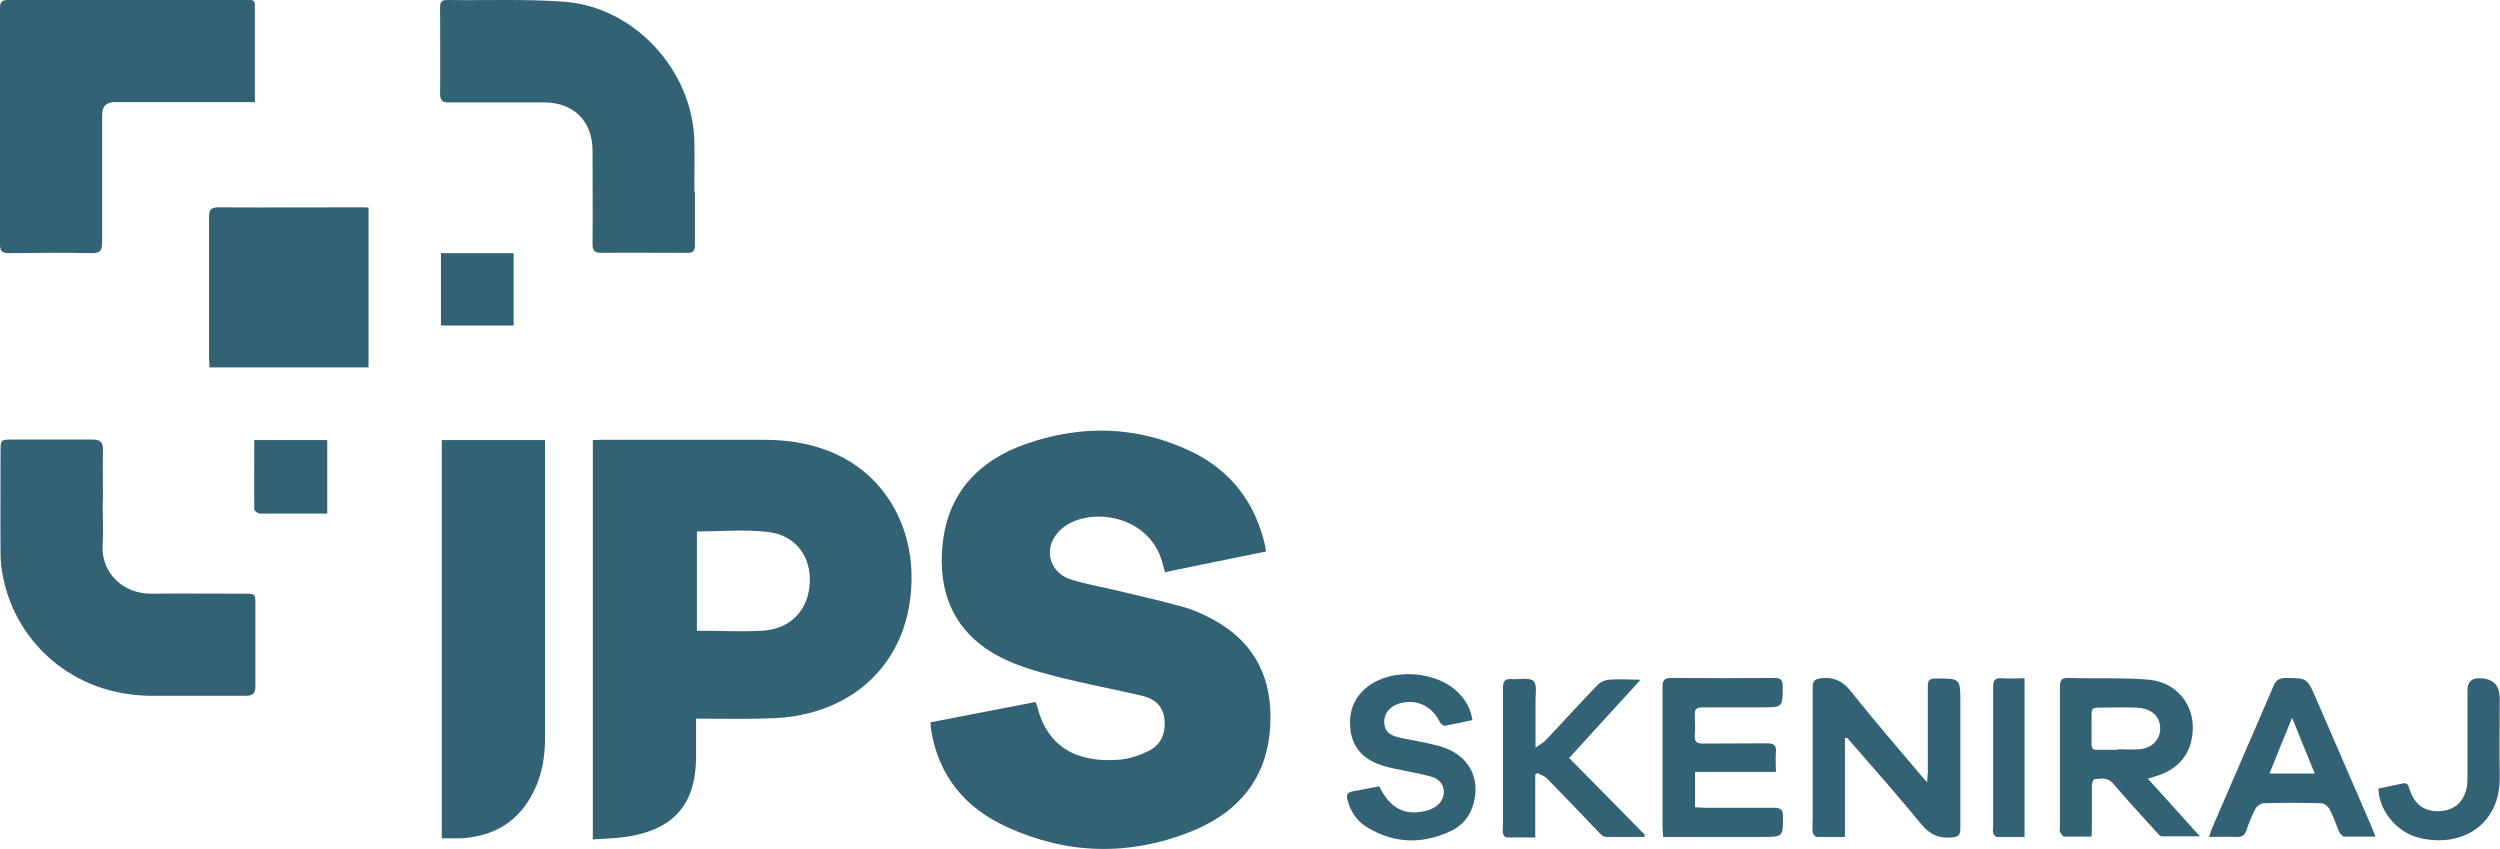
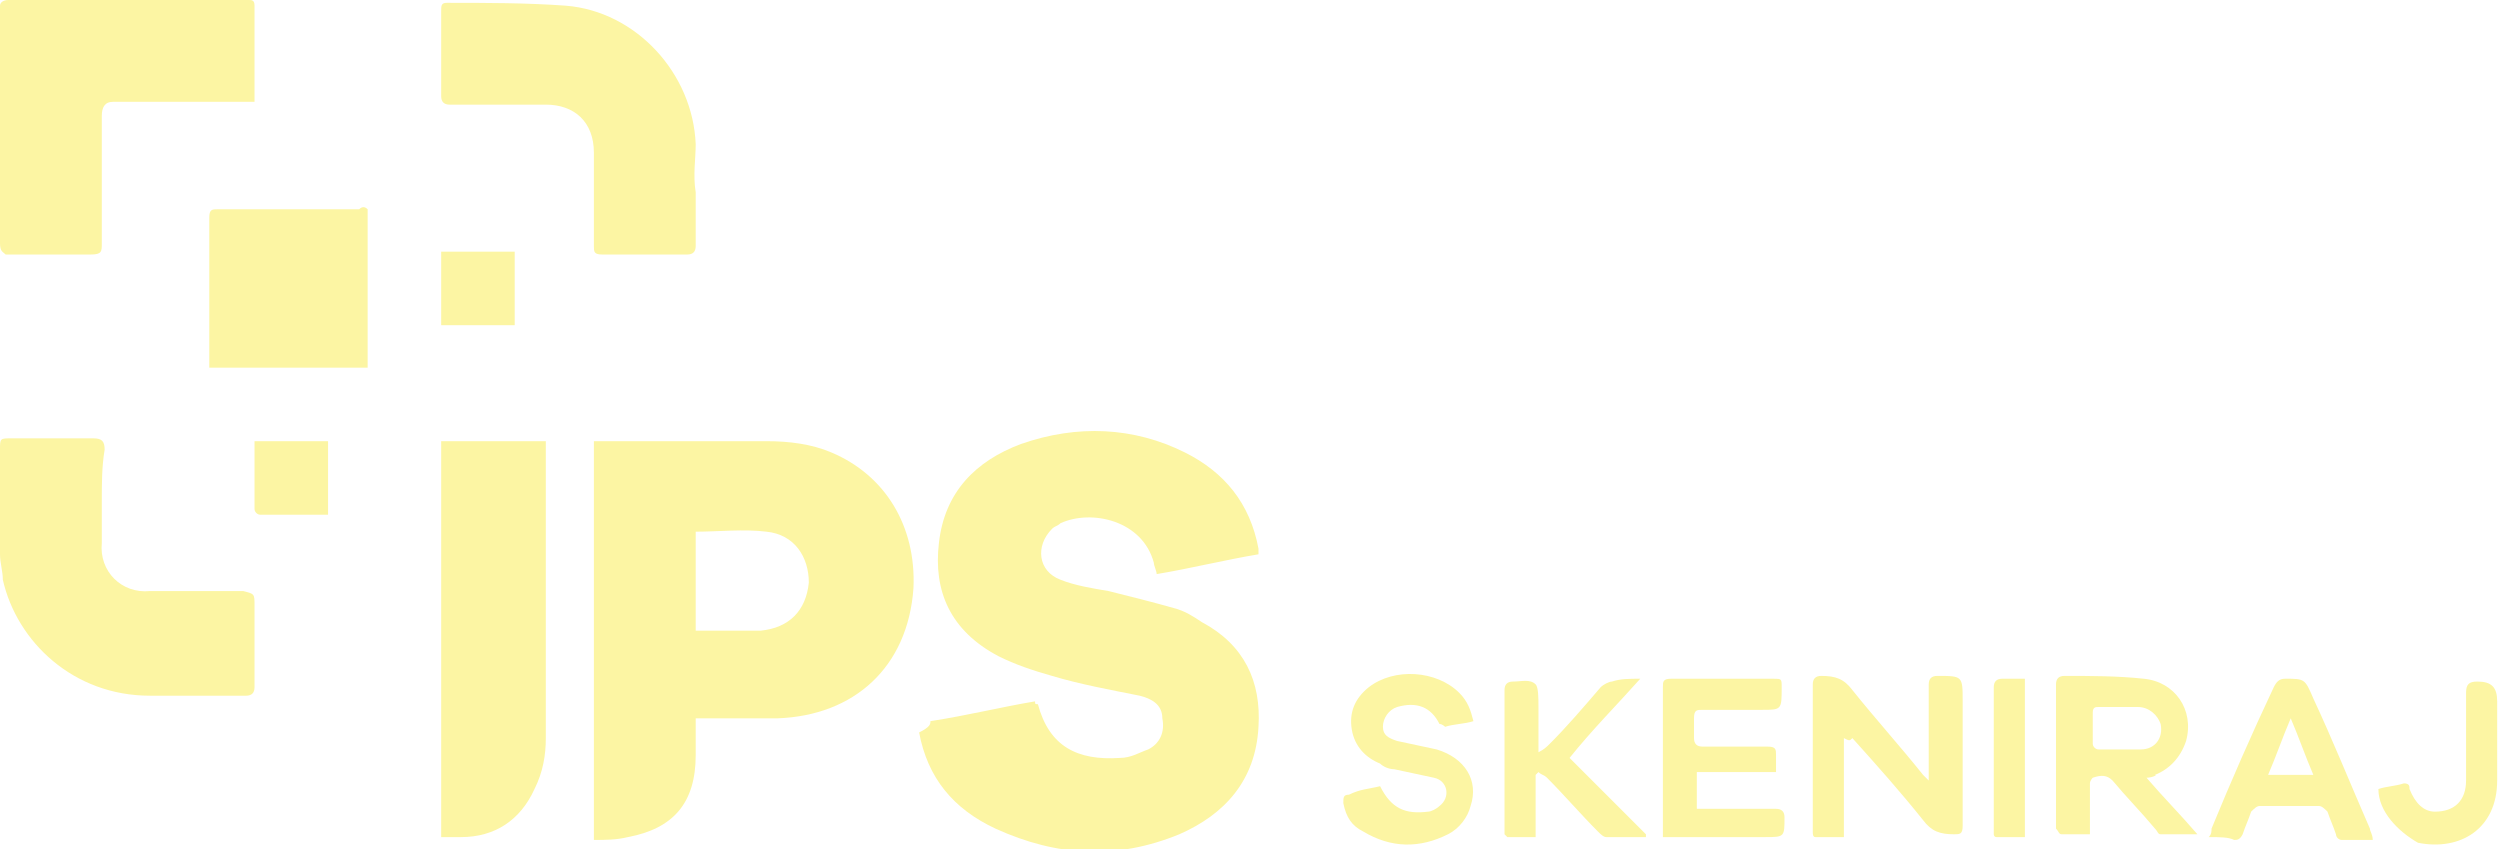
- <svg xmlns="http://www.w3.org/2000/svg" id="Layer_2" data-name="Layer 2" viewBox="0 0 88.39 30">
-   <defs>
-     <style>
-       .cls-1 {
-         fill: #346275;
-       }
-     </style>
-   </defs>
-   <g id="Layer_1-2" data-name="Layer 1">
+ <svg xmlns="http://www.w3.org/2000/svg" version="1.1" id="Layer_2_1_" x="0px" y="0px" viewBox="0 0 88.4 30" style="enable-background:new 0 0 88.4 30;" xml:space="preserve">
+   <style type="text/css">
+ 	.st0{fill:#FCF5A3;}
+ </style>
+   <g id="Layer_1-2">
    <g>
-       <path class="cls-1" d="M32.89,25.54c1.25-.24,2.48-.48,3.72-.72,.03,.07,.05,.11,.06,.15,.36,1.45,1.41,2.01,2.91,1.89,.36-.03,.73-.16,1.05-.32,.43-.22,.59-.63,.54-1.11-.05-.48-.36-.73-.79-.83-1.02-.24-2.06-.43-3.07-.69-.65-.17-1.32-.36-1.91-.66-1.69-.85-2.26-2.34-2.07-4.04,.2-1.81,1.29-2.93,2.93-3.51,1.97-.69,3.95-.65,5.85,.26,1.42,.68,2.29,1.83,2.63,3.38,0,.04,.01,.09,.02,.16-1.19,.24-2.38,.48-3.57,.73-.04-.14-.07-.25-.1-.36-.43-1.52-2.19-1.91-3.25-1.38-.12,.06-.23,.14-.33,.23-.64,.57-.47,1.49,.33,1.76,.55,.18,1.13,.27,1.7,.41,.78,.19,1.56,.36,2.33,.58,.36,.1,.72,.27,1.05,.45,1.47,.81,2.08,2.1,1.99,3.74-.1,1.89-1.16,3.1-2.85,3.76-2.16,.85-4.34,.79-6.46-.18-1.47-.67-2.42-1.8-2.68-3.44-.01-.07-.01-.15-.02-.25Z" />
-       <path class="cls-1" d="M24.61,25.42c0,.47,0,.88,0,1.3,.01,1.68-.76,2.6-2.43,2.86-.39,.06-.79,.07-1.22,.1V15.56c.1,0,.2-.01,.29-.01,1.92,0,3.84,0,5.76,0,.79,0,1.56,.11,2.3,.4,1.93,.76,3.03,2.63,2.91,4.8-.15,2.77-2.13,4.5-4.8,4.64-.81,.04-1.62,.02-2.44,.02-.11,0-.23,0-.38,0Zm.02-3.12c.79,0,1.56,.04,2.32,0,1-.06,1.63-.72,1.68-1.69,.05-.93-.5-1.69-1.47-1.8-.82-.1-1.67-.02-2.52-.02v3.52Z" />
-       <path class="cls-1" d="M9.02,3.61h-.38c-1.53,0-3.06,0-4.59,0q-.44,0-.44,.46c0,1.5,0,3,0,4.5,0,.27-.05,.38-.36,.38-.98-.02-1.97-.01-2.95,0C.08,8.94,0,8.89,0,8.65,0,5.86,0,3.07,0,.28,0,.08,.06,0,.28,0,3.1,0,5.93,0,8.76,0c.12,0,.26-.02,.25,.18,0,1.13,0,2.25,0,3.43Z" />
-       <path class="cls-1" d="M15.62,29.65V15.56h3.65c0,.12,0,.22,0,.32,0,3.41,0,6.82,0,10.23,0,.63-.1,1.24-.37,1.81-.52,1.11-1.42,1.66-2.63,1.72-.21,0-.42,0-.65,0Z" />
-       <path class="cls-1" d="M3.63,17.71c0,.52,.03,1.03,0,1.55-.07,.97,.71,1.75,1.74,1.73,1.09-.01,2.18,0,3.27,0,.38,0,.39,.01,.39,.38,0,.96,0,1.93,0,2.89,0,.24-.08,.34-.33,.34-1.14,0-2.27,0-3.41,0-2.71-.04-4.69-1.86-5.17-4.14-.06-.28-.1-.57-.1-.85-.01-1.23,0-2.46,0-3.7,0-.35,.02-.37,.38-.37,.96,0,1.91,0,2.87,0,.27,0,.38,.09,.37,.37-.01,.6,0,1.2,0,1.8Z" />
-       <path class="cls-1" d="M24.57,6.77c0,.63,0,1.26,0,1.89,0,.22-.07,.28-.28,.28-1,0-2.01-.01-3.01,0-.25,0-.33-.06-.33-.32,.01-1.1,0-2.2,0-3.29,0-1.05-.67-1.71-1.73-1.71-1.12,0-2.24,0-3.35,0-.24,0-.31-.07-.31-.31,.01-1,0-2.01,0-3.01,0-.16,0-.3,.23-.3,1.38,.02,2.77-.04,4.15,.06,2.49,.18,4.55,2.43,4.61,4.93,.01,.59,0,1.18,0,1.78h0Z" />
-       <path class="cls-1" d="M13.03,7.36v5.63H7.41c0-.11-.02-.21-.02-.32,0-1.66,0-3.33,0-4.99,0-.28,.08-.35,.35-.35,1.66,.01,3.33,0,4.99,0,.09,0,.19,0,.3,.01Z" />
-       <path class="cls-1" d="M65.23,26.1v3.49c-.35,0-.68,0-1,0-.05,0-.13-.1-.14-.16-.02-.19,0-.38,0-.57,0-1.52,0-3.04,0-4.56,0-.23,.07-.29,.3-.32,.48-.05,.79,.12,1.08,.5,.8,1.01,1.65,1.98,2.48,2.97,.04,.05,.09,.1,.19,.21,0-.16,.02-.26,.02-.35,0-1.01,0-2.03,0-3.04,0-.21,.05-.28,.27-.28,.88,0,.88-.02,.88,.85,0,1.48,0,2.96,0,4.44,0,.25-.06,.31-.32,.33-.47,.04-.77-.12-1.07-.48-.8-.98-1.64-1.92-2.46-2.87-.05-.06-.1-.11-.15-.17-.02,0-.05,0-.07,.01Z" />
-       <path class="cls-1" d="M75.93,27.52c.62,.69,1.21,1.34,1.85,2.05-.5,0-.93,0-1.35,0-.07,0-.14-.11-.21-.18-.51-.56-1.02-1.11-1.51-1.69-.2-.23-.43-.17-.66-.15-.04,0-.09,.15-.09,.23,0,.49,0,.97,0,1.46,0,.1,0,.21-.01,.34-.33,0-.65,0-.96,0-.06,0-.12-.1-.16-.17-.02-.03,0-.09,0-.14,0-1.66,0-3.32,0-4.99,0-.23,.06-.32,.3-.31,.94,.03,1.9-.02,2.83,.06,1.13,.1,1.78,1.1,1.51,2.19-.15,.6-.55,.97-1.11,1.18-.11,.04-.23,.07-.41,.13Zm-1.06-1.03s0,0,0,0c.26,0,.52,.02,.77,0,.51-.04,.81-.43,.72-.9-.07-.33-.36-.55-.8-.57-.47-.02-.93,0-1.4,0-.14,0-.21,.05-.21,.2,0,.36,0,.72,0,1.09,0,.15,.05,.21,.2,.2,.24,0,.48,0,.72,0Z" />
-       <path class="cls-1" d="M62.77,27.29h-2.84v1.25c.11,0,.22,.02,.33,.02,.82,0,1.64,0,2.47,0,.24,0,.31,.08,.31,.31,0,.72,0,.72-.72,.72-1.05,0-2.1,0-3.15,0-.11,0-.23,0-.37,0,0-.13-.02-.23-.02-.33,0-1.65,0-3.31,0-4.96,0-.24,.05-.33,.31-.33,1.21,.01,2.43,.01,3.64,0,.22,0,.3,.06,.3,.29,0,.75,0,.75-.72,.75-.71,0-1.41,0-2.12,0-.19,0-.28,.05-.27,.26,.01,.24,.02,.48,0,.72-.02,.22,.06,.3,.29,.3,.75-.01,1.51,0,2.26-.01,.25,0,.34,.07,.32,.32-.02,.22,0,.44,0,.7Z" />
-       <path class="cls-1" d="M48.77,27.81c.38,.78,.91,1.05,1.67,.85,.13-.03,.27-.1,.38-.19,.37-.31,.28-.86-.18-1-.45-.13-.91-.2-1.37-.3-.19-.04-.37-.09-.55-.16-.54-.21-.89-.59-.97-1.18-.08-.62,.09-1.15,.6-1.55,.86-.67,2.44-.57,3.21,.21,.26,.26,.44,.57,.5,.97-.34,.07-.67,.15-.99,.2-.05,0-.14-.08-.17-.14-.27-.57-.85-.83-1.45-.64-.33,.11-.53,.37-.51,.68,.02,.28,.17,.44,.55,.52,.46,.1,.92,.17,1.37,.29,1.02,.27,1.5,1.08,1.24,2.04-.12,.44-.39,.78-.8,.97-1.01,.48-2.02,.45-2.98-.14-.36-.22-.57-.55-.68-.96-.05-.18,0-.27,.18-.3,.31-.05,.62-.12,.94-.18Z" />
-       <path class="cls-1" d="M57.99,24.05c-.83,.91-1.67,1.82-2.51,2.75,.91,.92,1.79,1.82,2.68,2.72-.01,.02-.02,.04-.03,.07-.45,0-.91,0-1.36,0-.08,0-.18-.1-.25-.17-.6-.63-1.2-1.26-1.81-1.88-.09-.1-.24-.14-.35-.21l-.08,.06v2.22c-.36,0-.69,0-1.01,0-.05,0-.12-.08-.13-.14-.02-.1,0-.21,0-.31,0-1.61,0-3.23,0-4.84,0-.24,.07-.33,.31-.31,.26,.02,.62-.07,.77,.07,.14,.13,.06,.5,.07,.76,0,.5,0,.99,0,1.59,.17-.12,.28-.17,.36-.26,.62-.65,1.22-1.32,1.84-1.96,.1-.1,.27-.17,.41-.18,.35-.03,.7,0,1.06,0,.01,.02,.03,.05,.04,.07Z" />
-       <path class="cls-1" d="M78.1,29.59c.05-.13,.08-.22,.11-.31,.72-1.67,1.45-3.34,2.17-5.02,.09-.22,.21-.29,.45-.29,.74,.01,.74,0,1.04,.69,.66,1.52,1.32,3.05,1.98,4.57,.04,.1,.08,.21,.14,.35-.39,0-.74,0-1.09,0-.07,0-.16-.09-.19-.16-.12-.27-.21-.55-.35-.82-.05-.09-.19-.2-.28-.2-.69-.02-1.38-.02-2.06,0-.09,0-.22,.1-.27,.18-.13,.25-.24,.52-.33,.79-.06,.17-.16,.23-.34,.22-.3-.01-.61,0-.97,0Zm3.74-2.24c-.27-.67-.52-1.28-.8-1.97-.29,.7-.54,1.32-.8,1.97h1.61Z" />
-       <path class="cls-1" d="M84.09,27.88c.28-.06,.57-.12,.86-.18,.18-.04,.2,.08,.24,.2,.17,.51,.47,.76,.94,.78,.67,.03,1.11-.4,1.11-1.13,0-1.05,0-2.1,0-3.15q0-.42,.41-.42,.73,0,.73,.71c0,.93-.01,1.85,0,2.78,.02,1.68-1.32,2.51-2.82,2.16-.81-.19-1.45-.95-1.47-1.76Z" />
-       <path class="cls-1" d="M8.98,15.56h2.59v2.6c-.38,0-.75,0-1.12,0-.42,0-.84,0-1.26,0-.07,0-.2-.1-.2-.15-.01-.81,0-1.61,0-2.44Z" />
-       <path class="cls-1" d="M15.59,8.95h2.57v2.56h-2.57v-2.56Z" />
-       <path class="cls-1" d="M71.58,23.98v5.61c-.34,0-.66,0-.98,0-.05,0-.11-.08-.13-.14-.02-.06,0-.13,0-.2,0-1.65,0-3.31,0-4.96,0-.23,.06-.33,.3-.31,.26,.02,.53,0,.82,0Z" />
+       <path class="st0" d="M32.9,25.5c1.3-0.2,2.5-0.5,3.7-0.7c0,0.1,0,0.1,0.1,0.1c0.4,1.5,1.4,2,2.9,1.9c0.4,0,0.7-0.2,1-0.3    c0.4-0.2,0.6-0.6,0.5-1.1c0-0.5-0.4-0.7-0.8-0.8c-1-0.2-2.1-0.4-3.1-0.7c-0.7-0.2-1.3-0.4-1.9-0.7c-1.7-0.9-2.3-2.3-2.1-4    c0.2-1.8,1.3-2.9,2.9-3.5c2-0.7,4-0.6,5.8,0.3c1.4,0.7,2.3,1.8,2.6,3.4c0,0,0,0.1,0,0.2c-1.2,0.2-2.4,0.5-3.6,0.7    c0-0.1-0.1-0.3-0.1-0.4c-0.4-1.5-2.2-1.9-3.3-1.4c-0.1,0.1-0.2,0.1-0.3,0.2c-0.6,0.6-0.5,1.5,0.3,1.8c0.5,0.2,1.1,0.3,1.7,0.4    c0.8,0.2,1.6,0.4,2.3,0.6c0.4,0.1,0.7,0.3,1,0.5c1.5,0.8,2.1,2.1,2,3.7c-0.1,1.9-1.2,3.1-2.8,3.8c-2.2,0.9-4.3,0.8-6.5-0.2    c-1.5-0.7-2.4-1.8-2.7-3.4C32.9,25.7,32.9,25.6,32.9,25.5L32.9,25.5z" />
+       <path class="st0" d="M24.6,25.4c0,0.5,0,0.9,0,1.3c0,1.7-0.8,2.6-2.4,2.9c-0.4,0.1-0.8,0.1-1.2,0.1V15.6c0.1,0,0.2,0,0.3,0    c1.9,0,3.8,0,5.8,0c0.8,0,1.6,0.1,2.3,0.4c1.9,0.8,3,2.6,2.9,4.8c-0.2,2.8-2.1,4.5-4.8,4.6c-0.8,0-1.6,0-2.4,0    C24.9,25.4,24.8,25.4,24.6,25.4L24.6,25.4z M24.6,22.3c0.8,0,1.6,0,2.3,0c1-0.1,1.6-0.7,1.7-1.7c0-0.9-0.5-1.7-1.5-1.8    c-0.8-0.1-1.7,0-2.5,0L24.6,22.3L24.6,22.3z" />
+       <path class="st0" d="M9,3.6H8.6c-1.5,0-3.1,0-4.6,0c-0.3,0-0.4,0.2-0.4,0.5c0,1.5,0,3,0,4.5c0,0.3,0,0.4-0.4,0.4c-1,0-2,0-3,0    C0.1,8.9,0,8.9,0,8.6c0-2.8,0-5.6,0-8.4C0,0.1,0.1,0,0.3,0c2.8,0,5.6,0,8.5,0C8.9,0,9,0,9,0.2C9,1.3,9,2.4,9,3.6L9,3.6z" />
+       <path class="st0" d="M15.6,29.6V15.6h3.7c0,0.1,0,0.2,0,0.3c0,3.4,0,6.8,0,10.2c0,0.6-0.1,1.2-0.4,1.8c-0.5,1.1-1.4,1.7-2.6,1.7    C16.1,29.6,15.9,29.6,15.6,29.6L15.6,29.6z" />
+       <path class="st0" d="M3.6,17.7c0,0.5,0,1,0,1.5c-0.1,1,0.7,1.8,1.7,1.7c1.1,0,2.2,0,3.3,0C9,21,9,21,9,21.4c0,1,0,1.9,0,2.9    c0,0.2-0.1,0.3-0.3,0.3c-1.1,0-2.3,0-3.4,0c-2.7,0-4.7-1.9-5.2-4.1C0.1,20.2,0,19.9,0,19.6c0-1.2,0-2.5,0-3.7c0-0.4,0-0.4,0.4-0.4    c1,0,1.9,0,2.9,0c0.3,0,0.4,0.1,0.4,0.4C3.6,16.5,3.6,17.1,3.6,17.7L3.6,17.7z" />
+       <path class="st0" d="M24.6,6.8c0,0.6,0,1.3,0,1.9c0,0.2-0.1,0.3-0.3,0.3c-1,0-2,0-3,0c-0.3,0-0.3-0.1-0.3-0.3c0-1.1,0-2.2,0-3.3    c0-1.1-0.7-1.7-1.7-1.7c-1.1,0-2.2,0-3.4,0c-0.2,0-0.3-0.1-0.3-0.3c0-1,0-2,0-3c0-0.2,0-0.3,0.2-0.3c1.4,0,2.8,0,4.2,0.1    c2.5,0.2,4.5,2.4,4.6,4.9C24.6,5.6,24.5,6.2,24.6,6.8L24.6,6.8L24.6,6.8z" />
+       <path class="st0" d="M13,7.4V13H7.4c0-0.1,0-0.2,0-0.3c0-1.7,0-3.3,0-5c0-0.3,0.1-0.3,0.3-0.3c1.7,0,3.3,0,5,0    C12.8,7.3,12.9,7.3,13,7.4L13,7.4z" />
+       <path class="st0" d="M65.2,26.1v3.5c-0.3,0-0.7,0-1,0c-0.1,0-0.1-0.1-0.1-0.2c0-0.2,0-0.4,0-0.6c0-1.5,0-3,0-4.6    c0-0.2,0.1-0.3,0.3-0.3c0.5,0,0.8,0.1,1.1,0.5c0.8,1,1.7,2,2.5,3c0,0,0.1,0.1,0.2,0.2c0-0.2,0-0.3,0-0.4c0-1,0-2,0-3    c0-0.2,0.1-0.3,0.3-0.3c0.9,0,0.9,0,0.9,0.9c0,1.5,0,3,0,4.4c0,0.3-0.1,0.3-0.3,0.3c-0.5,0-0.8-0.1-1.1-0.5    c-0.8-1-1.6-1.9-2.5-2.9C65.4,26.2,65.4,26.2,65.2,26.1C65.3,26.1,65.3,26.1,65.2,26.1L65.2,26.1z" />
+       <path class="st0" d="M75.9,27.5c0.6,0.7,1.2,1.3,1.8,2c-0.5,0-0.9,0-1.3,0c-0.1,0-0.1-0.1-0.2-0.2c-0.5-0.6-1-1.1-1.5-1.7    c-0.2-0.2-0.4-0.2-0.7-0.1c0,0-0.1,0.1-0.1,0.2c0,0.5,0,1,0,1.5c0,0.1,0,0.2,0,0.3c-0.3,0-0.7,0-1,0c-0.1,0-0.1-0.1-0.2-0.2    c0,0,0-0.1,0-0.1c0-1.7,0-3.3,0-5c0-0.2,0.1-0.3,0.3-0.3c0.9,0,1.9,0,2.8,0.1c1.1,0.1,1.8,1.1,1.5,2.2c-0.2,0.6-0.6,1-1.1,1.2    C76.3,27.4,76.1,27.5,75.9,27.5L75.9,27.5z M74.9,26.5L74.9,26.5c0.3,0,0.5,0,0.8,0c0.5,0,0.8-0.4,0.7-0.9    C76.3,25.3,76,25,75.6,25c-0.5,0-0.9,0-1.4,0c-0.1,0-0.2,0-0.2,0.2c0,0.4,0,0.7,0,1.1c0,0.1,0.1,0.2,0.2,0.2    C74.4,26.5,74.6,26.5,74.9,26.5L74.9,26.5z" />
+       <path class="st0" d="M62.8,27.3h-2.8v1.3c0.1,0,0.2,0,0.3,0c0.8,0,1.6,0,2.5,0c0.2,0,0.3,0.1,0.3,0.3c0,0.7,0,0.7-0.7,0.7    c-1,0-2.1,0-3.2,0c-0.1,0-0.2,0-0.4,0c0-0.1,0-0.2,0-0.3c0-1.6,0-3.3,0-5c0-0.2,0-0.3,0.3-0.3c1.2,0,2.4,0,3.6,0    C63,24,63,24,63,24.3c0,0.8,0,0.8-0.7,0.8c-0.7,0-1.4,0-2.1,0c-0.2,0-0.3,0-0.3,0.3c0,0.2,0,0.5,0,0.7c0,0.2,0.1,0.3,0.3,0.3    c0.8,0,1.5,0,2.3,0c0.3,0,0.3,0.1,0.3,0.3C62.8,26.8,62.8,27,62.8,27.3L62.8,27.3z" />
+       <path class="st0" d="M48.8,27.8c0.4,0.8,0.9,1,1.7,0.9c0.1,0,0.3-0.1,0.4-0.2c0.4-0.3,0.3-0.9-0.2-1c-0.5-0.1-0.9-0.2-1.4-0.3    c-0.2,0-0.4-0.1-0.5-0.2c-0.5-0.2-0.9-0.6-1-1.2c-0.1-0.6,0.1-1.1,0.6-1.5c0.9-0.7,2.4-0.6,3.2,0.2c0.3,0.3,0.4,0.6,0.5,1    c-0.3,0.1-0.7,0.1-1,0.2c0,0-0.1-0.1-0.2-0.1c-0.3-0.6-0.8-0.8-1.5-0.6c-0.3,0.1-0.5,0.4-0.5,0.7c0,0.3,0.2,0.4,0.5,0.5    c0.5,0.1,0.9,0.2,1.4,0.3c1,0.3,1.5,1.1,1.2,2c-0.1,0.4-0.4,0.8-0.8,1c-1,0.5-2,0.5-3-0.1c-0.4-0.2-0.6-0.5-0.7-1    c0-0.2,0-0.3,0.2-0.3C48.1,27.9,48.4,27.9,48.8,27.8L48.8,27.8z" />
+       <path class="st0" d="M58,24c-0.8,0.9-1.7,1.8-2.5,2.8c0.9,0.9,1.8,1.8,2.7,2.7c0,0,0,0,0,0.1c-0.5,0-0.9,0-1.4,0    c-0.1,0-0.2-0.1-0.3-0.2c-0.6-0.6-1.2-1.3-1.8-1.9c-0.1-0.1-0.2-0.1-0.3-0.2l-0.1,0.1v2.2c-0.4,0-0.7,0-1,0c0,0-0.1-0.1-0.1-0.1    c0-0.1,0-0.2,0-0.3c0-1.6,0-3.2,0-4.8c0-0.2,0.1-0.3,0.3-0.3c0.3,0,0.6-0.1,0.8,0.1c0.1,0.1,0.1,0.5,0.1,0.8c0,0.5,0,1,0,1.6    c0.2-0.1,0.3-0.2,0.4-0.3c0.6-0.6,1.2-1.3,1.8-2c0.1-0.1,0.3-0.2,0.4-0.2C57.3,24,57.6,24,58,24C58,24,58,24.1,58,24L58,24z" />
+       <path class="st0" d="M78.1,29.6c0.1-0.1,0.1-0.2,0.1-0.3c0.7-1.7,1.4-3.3,2.2-5c0.1-0.2,0.2-0.3,0.4-0.3c0.7,0,0.7,0,1,0.7    c0.7,1.5,1.3,3,2,4.6c0,0.1,0.1,0.2,0.1,0.4c-0.4,0-0.7,0-1.1,0c-0.1,0-0.2-0.1-0.2-0.2c-0.1-0.3-0.2-0.5-0.3-0.8    c-0.1-0.1-0.2-0.2-0.3-0.2c-0.7,0-1.4,0-2.1,0c-0.1,0-0.2,0.1-0.3,0.2c-0.1,0.3-0.2,0.5-0.3,0.8c-0.1,0.2-0.2,0.2-0.3,0.2    C78.8,29.6,78.5,29.6,78.1,29.6L78.1,29.6z M81.8,27.4c-0.3-0.7-0.5-1.3-0.8-2c-0.3,0.7-0.5,1.3-0.8,2H81.8L81.8,27.4z" />
+       <path class="st0" d="M84.1,27.9c0.3-0.1,0.6-0.1,0.9-0.2c0.2,0,0.2,0.1,0.2,0.2c0.2,0.5,0.5,0.8,0.9,0.8c0.7,0,1.1-0.4,1.1-1.1    c0-1,0-2.1,0-3.1c0-0.3,0.1-0.4,0.4-0.4c0.5,0,0.7,0.2,0.7,0.7c0,0.9,0,1.9,0,2.8c0,1.7-1.3,2.5-2.8,2.2    C84.8,29.4,84.1,28.7,84.1,27.9L84.1,27.9z" />
+       <path class="st0" d="M9,15.6h2.6v2.6c-0.4,0-0.8,0-1.1,0c-0.4,0-0.8,0-1.3,0C9.1,18.2,9,18.1,9,18C9,17.2,9,16.4,9,15.6L9,15.6z" />
+       <path class="st0" d="M15.6,8.9h2.6v2.6h-2.6C15.6,11.5,15.6,9,15.6,8.9z" />
+       <path class="st0" d="M71.6,24v5.6c-0.3,0-0.7,0-1,0c-0.1,0-0.1-0.1-0.1-0.1s0-0.1,0-0.2c0-1.6,0-3.3,0-5c0-0.2,0.1-0.3,0.3-0.3    C71,24,71.3,24,71.6,24L71.6,24z" />
    </g>
  </g>
</svg>
